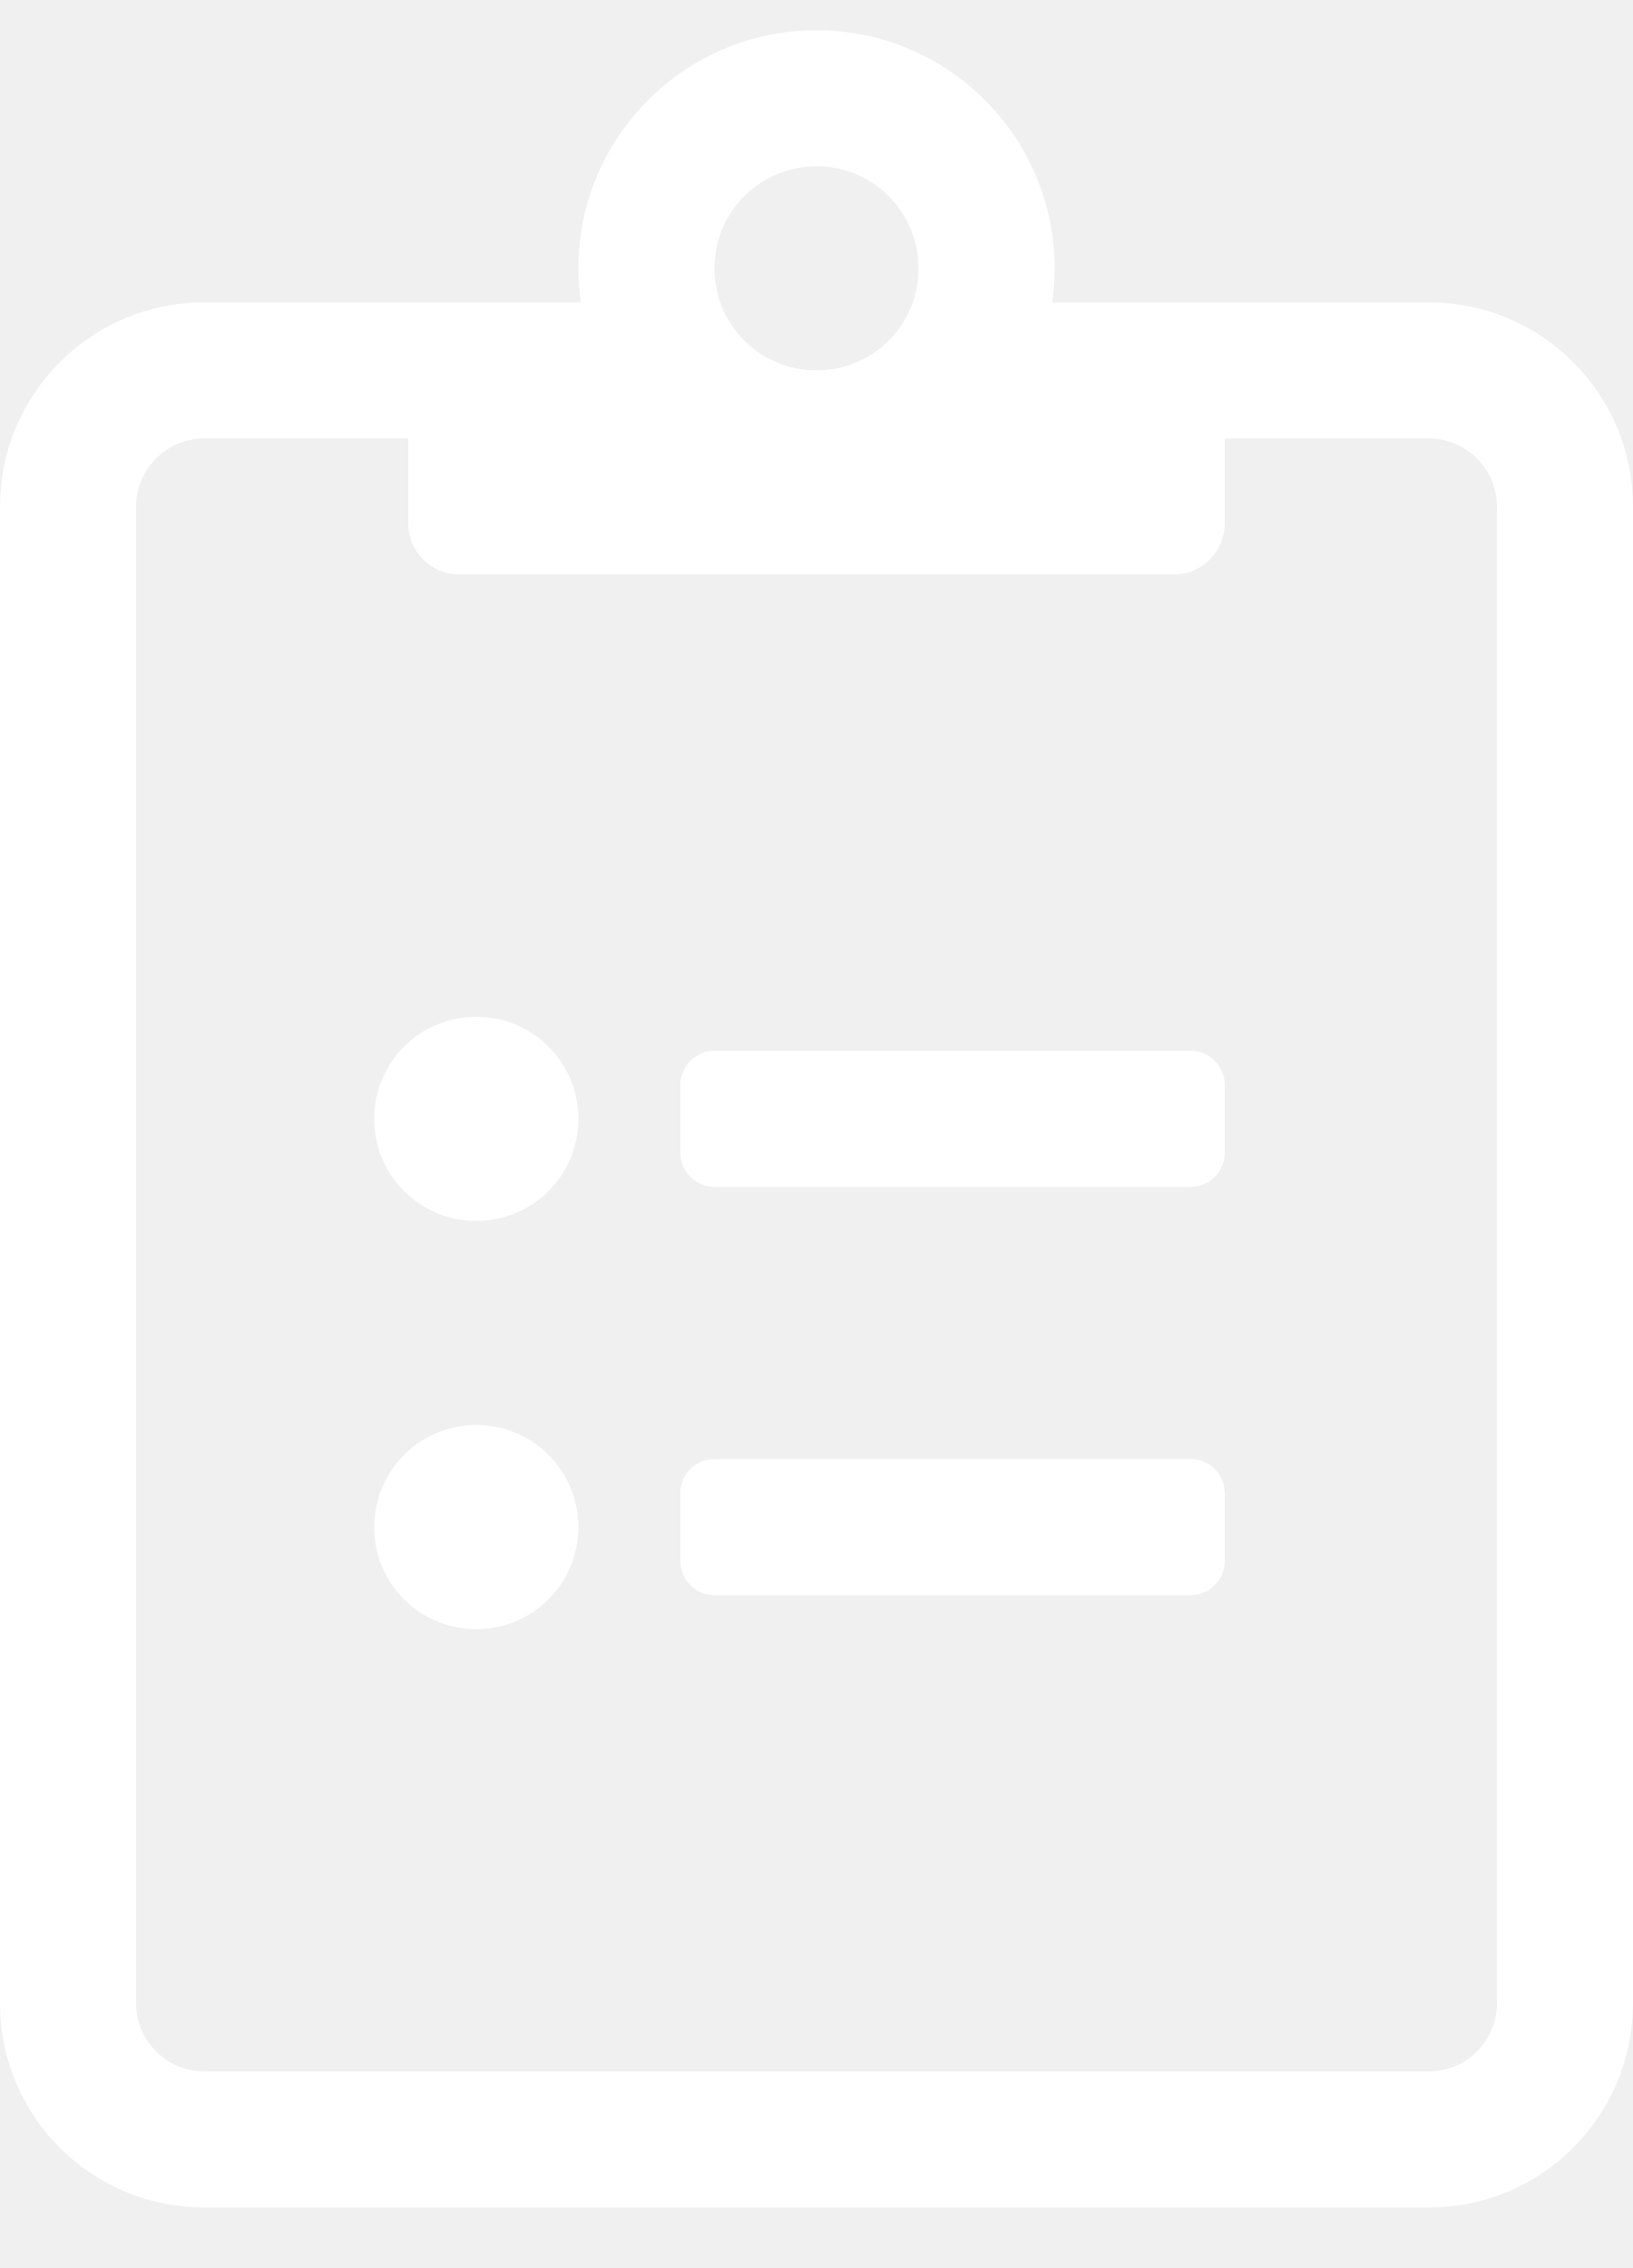
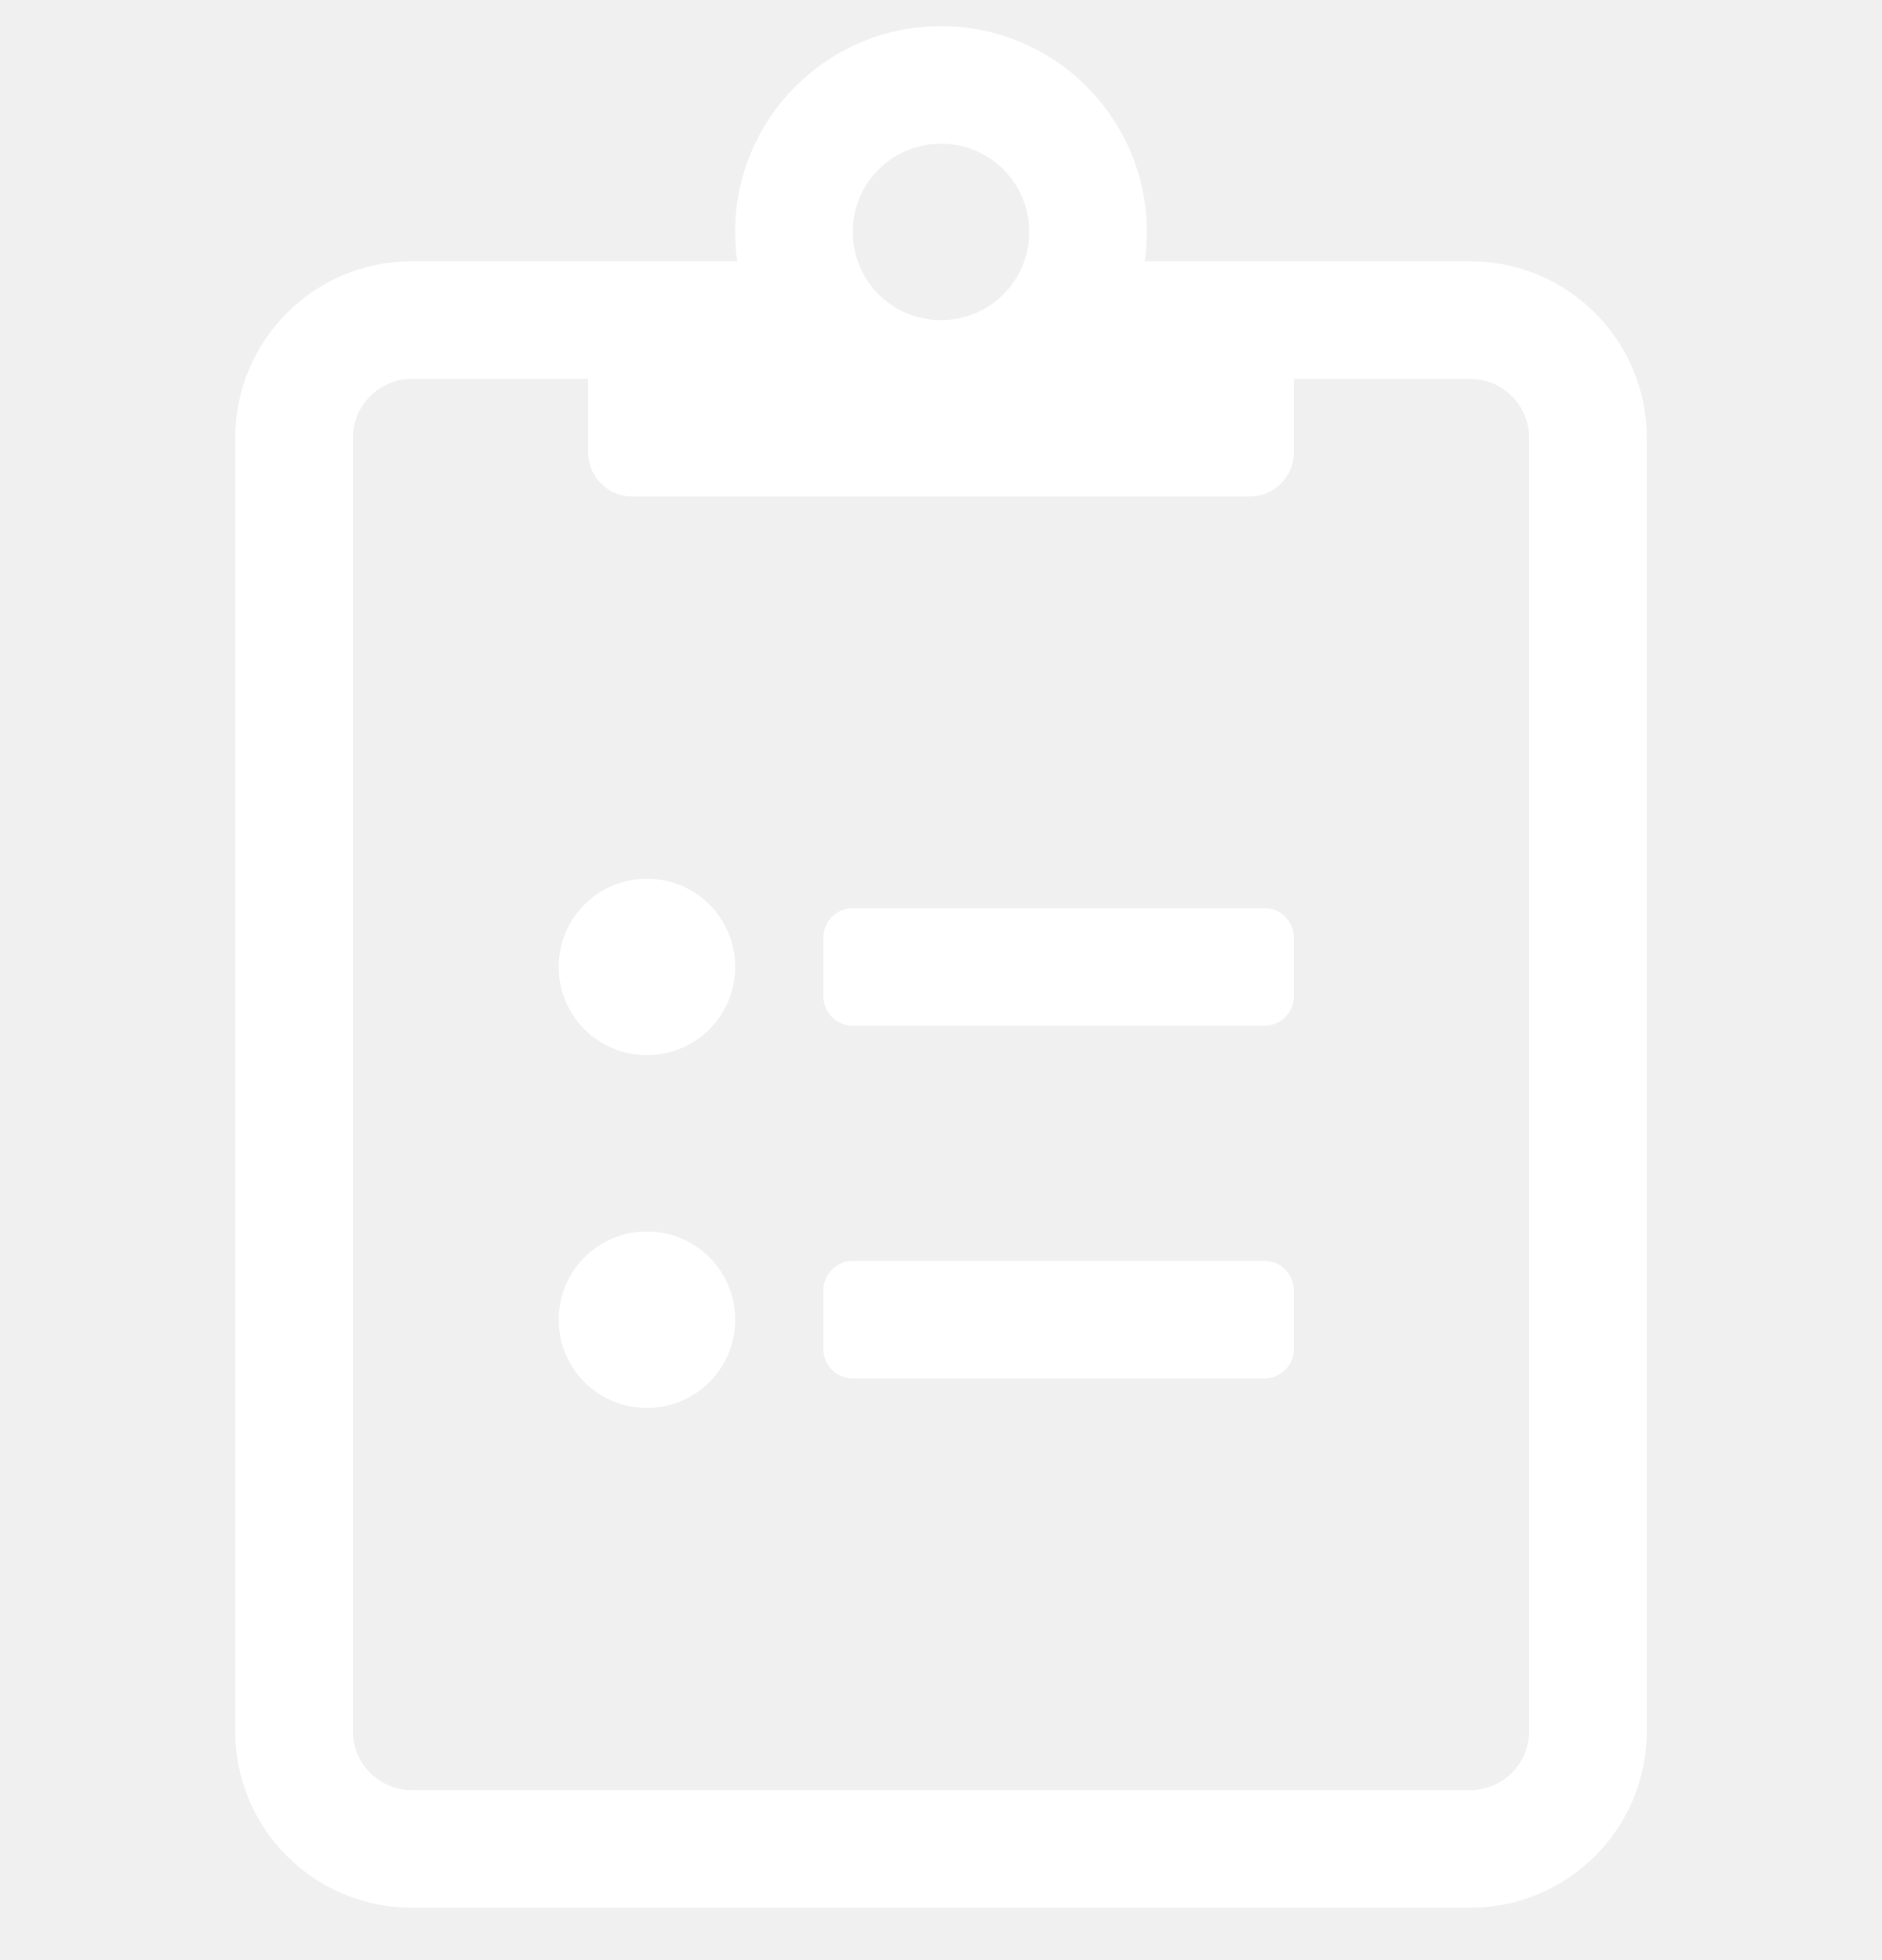
- <svg xmlns="http://www.w3.org/2000/svg" width="18" height="25" viewBox="0 0 18 25" fill="none">
-   <path d="M13.125 11.583H7.875C7.669 11.583 7.5 11.752 7.5 11.958V12.708C7.5 12.915 7.669 13.083 7.875 13.083H13.125C13.331 13.083 13.5 12.915 13.5 12.708V11.958C13.5 11.752 13.331 11.583 13.125 11.583ZM13.125 16.083H7.875C7.669 16.083 7.5 16.252 7.5 16.458V17.208C7.5 17.415 7.669 17.583 7.875 17.583H13.125C13.331 17.583 13.5 17.415 13.5 17.208V16.458C13.5 16.252 13.331 16.083 13.125 16.083ZM5.25 11.208C4.627 11.208 4.125 11.71 4.125 12.333C4.125 12.957 4.627 13.458 5.25 13.458C5.873 13.458 6.375 12.957 6.375 12.333C6.375 11.71 5.873 11.208 5.25 11.208ZM5.25 15.708C4.627 15.708 4.125 16.21 4.125 16.833C4.125 17.457 4.627 17.958 5.25 17.958C5.873 17.958 6.375 17.457 6.375 16.833C6.375 16.21 5.873 15.708 5.25 15.708ZM15.75 3.333H11.597C11.616 3.211 11.625 3.085 11.625 2.958C11.625 1.51 10.448 0.333 9 0.333C7.552 0.333 6.375 1.51 6.375 2.958C6.375 3.085 6.384 3.211 6.403 3.333H2.25C1.008 3.333 0 4.341 0 5.583V22.083C0 23.326 1.008 24.333 2.25 24.333H15.75C16.992 24.333 18 23.326 18 22.083V5.583C18 4.341 16.992 3.333 15.75 3.333ZM9 1.833C9.623 1.833 10.125 2.335 10.125 2.958C10.125 3.582 9.623 4.083 9 4.083C8.377 4.083 7.875 3.582 7.875 2.958C7.875 2.335 8.377 1.833 9 1.833ZM16.5 22.083C16.5 22.496 16.163 22.833 15.75 22.833H2.25C1.837 22.833 1.5 22.496 1.5 22.083V5.583C1.5 5.171 1.837 4.833 2.25 4.833H4.5V5.771C4.5 6.08 4.753 6.333 5.062 6.333H12.938C13.247 6.333 13.5 6.08 13.5 5.771V4.833H15.75C16.163 4.833 16.5 5.171 16.5 5.583V22.083Z" fill="white" />
+ <svg xmlns="http://www.w3.org/2000/svg" width="24" height="25" viewBox="0 0 24 25" fill="none">
+   <g clip-path="url(#clip0)">
+     <g clip-path="url(#clip1)">
+       <path d="M16.125 11.583H10.875C10.669 11.583 10.5 11.752 10.5 11.958V12.708C10.5 12.915 10.669 13.083 10.875 13.083H16.125C16.331 13.083 16.5 12.915 16.5 12.708V11.958C16.5 11.752 16.331 11.583 16.125 11.583ZM16.125 16.083H10.875C10.669 16.083 10.5 16.252 10.5 16.458V17.208C10.5 17.415 10.669 17.583 10.875 17.583H16.125C16.331 17.583 16.5 17.415 16.5 17.208V16.458C16.5 16.252 16.331 16.083 16.125 16.083ZM8.25 11.208C7.627 11.208 7.125 11.71 7.125 12.333C7.125 12.957 7.627 13.458 8.25 13.458C8.873 13.458 9.375 12.957 9.375 12.333C9.375 11.71 8.873 11.208 8.25 11.208ZM8.25 15.708C7.627 15.708 7.125 16.21 7.125 16.833C7.125 17.457 7.627 17.958 8.25 17.958C8.873 17.958 9.375 17.457 9.375 16.833C9.375 16.21 8.873 15.708 8.25 15.708ZM18.75 3.333H14.597C14.616 3.211 14.625 3.085 14.625 2.958C14.625 1.51 13.448 0.333 12 0.333C10.552 0.333 9.375 1.51 9.375 2.958C9.375 3.085 9.384 3.211 9.403 3.333H5.25C4.008 3.333 3 4.341 3 5.583V22.083C3 23.326 4.008 24.333 5.25 24.333H18.75C19.992 24.333 21 23.326 21 22.083V5.583C21 4.341 19.992 3.333 18.75 3.333ZM12 1.833C12.623 1.833 13.125 2.335 13.125 2.958C13.125 3.582 12.623 4.083 12 4.083C11.377 4.083 10.875 3.582 10.875 2.958C10.875 2.335 11.377 1.833 12 1.833ZM19.5 22.083C19.5 22.496 19.163 22.833 18.75 22.833H5.25C4.838 22.833 4.5 22.496 4.5 22.083V5.583C4.5 5.171 4.838 4.833 5.25 4.833H7.5V5.771C7.5 6.08 7.753 6.333 8.062 6.333H15.938C16.247 6.333 16.5 6.08 16.5 5.771V4.833H18.75C19.163 4.833 19.5 5.171 19.5 5.583V22.083Z" fill="white" />
+     </g>
+   </g>
+   <defs>
+     <clipPath id="clip0">
+       <rect width="24" height="24" fill="white" transform="translate(0 0.333313)" />
+     </clipPath>
+     <clipPath id="clip1">
+       <rect width="24" height="24" fill="white" transform="translate(0 0.333313)" />
+     </clipPath>
+   </defs>
</svg>
